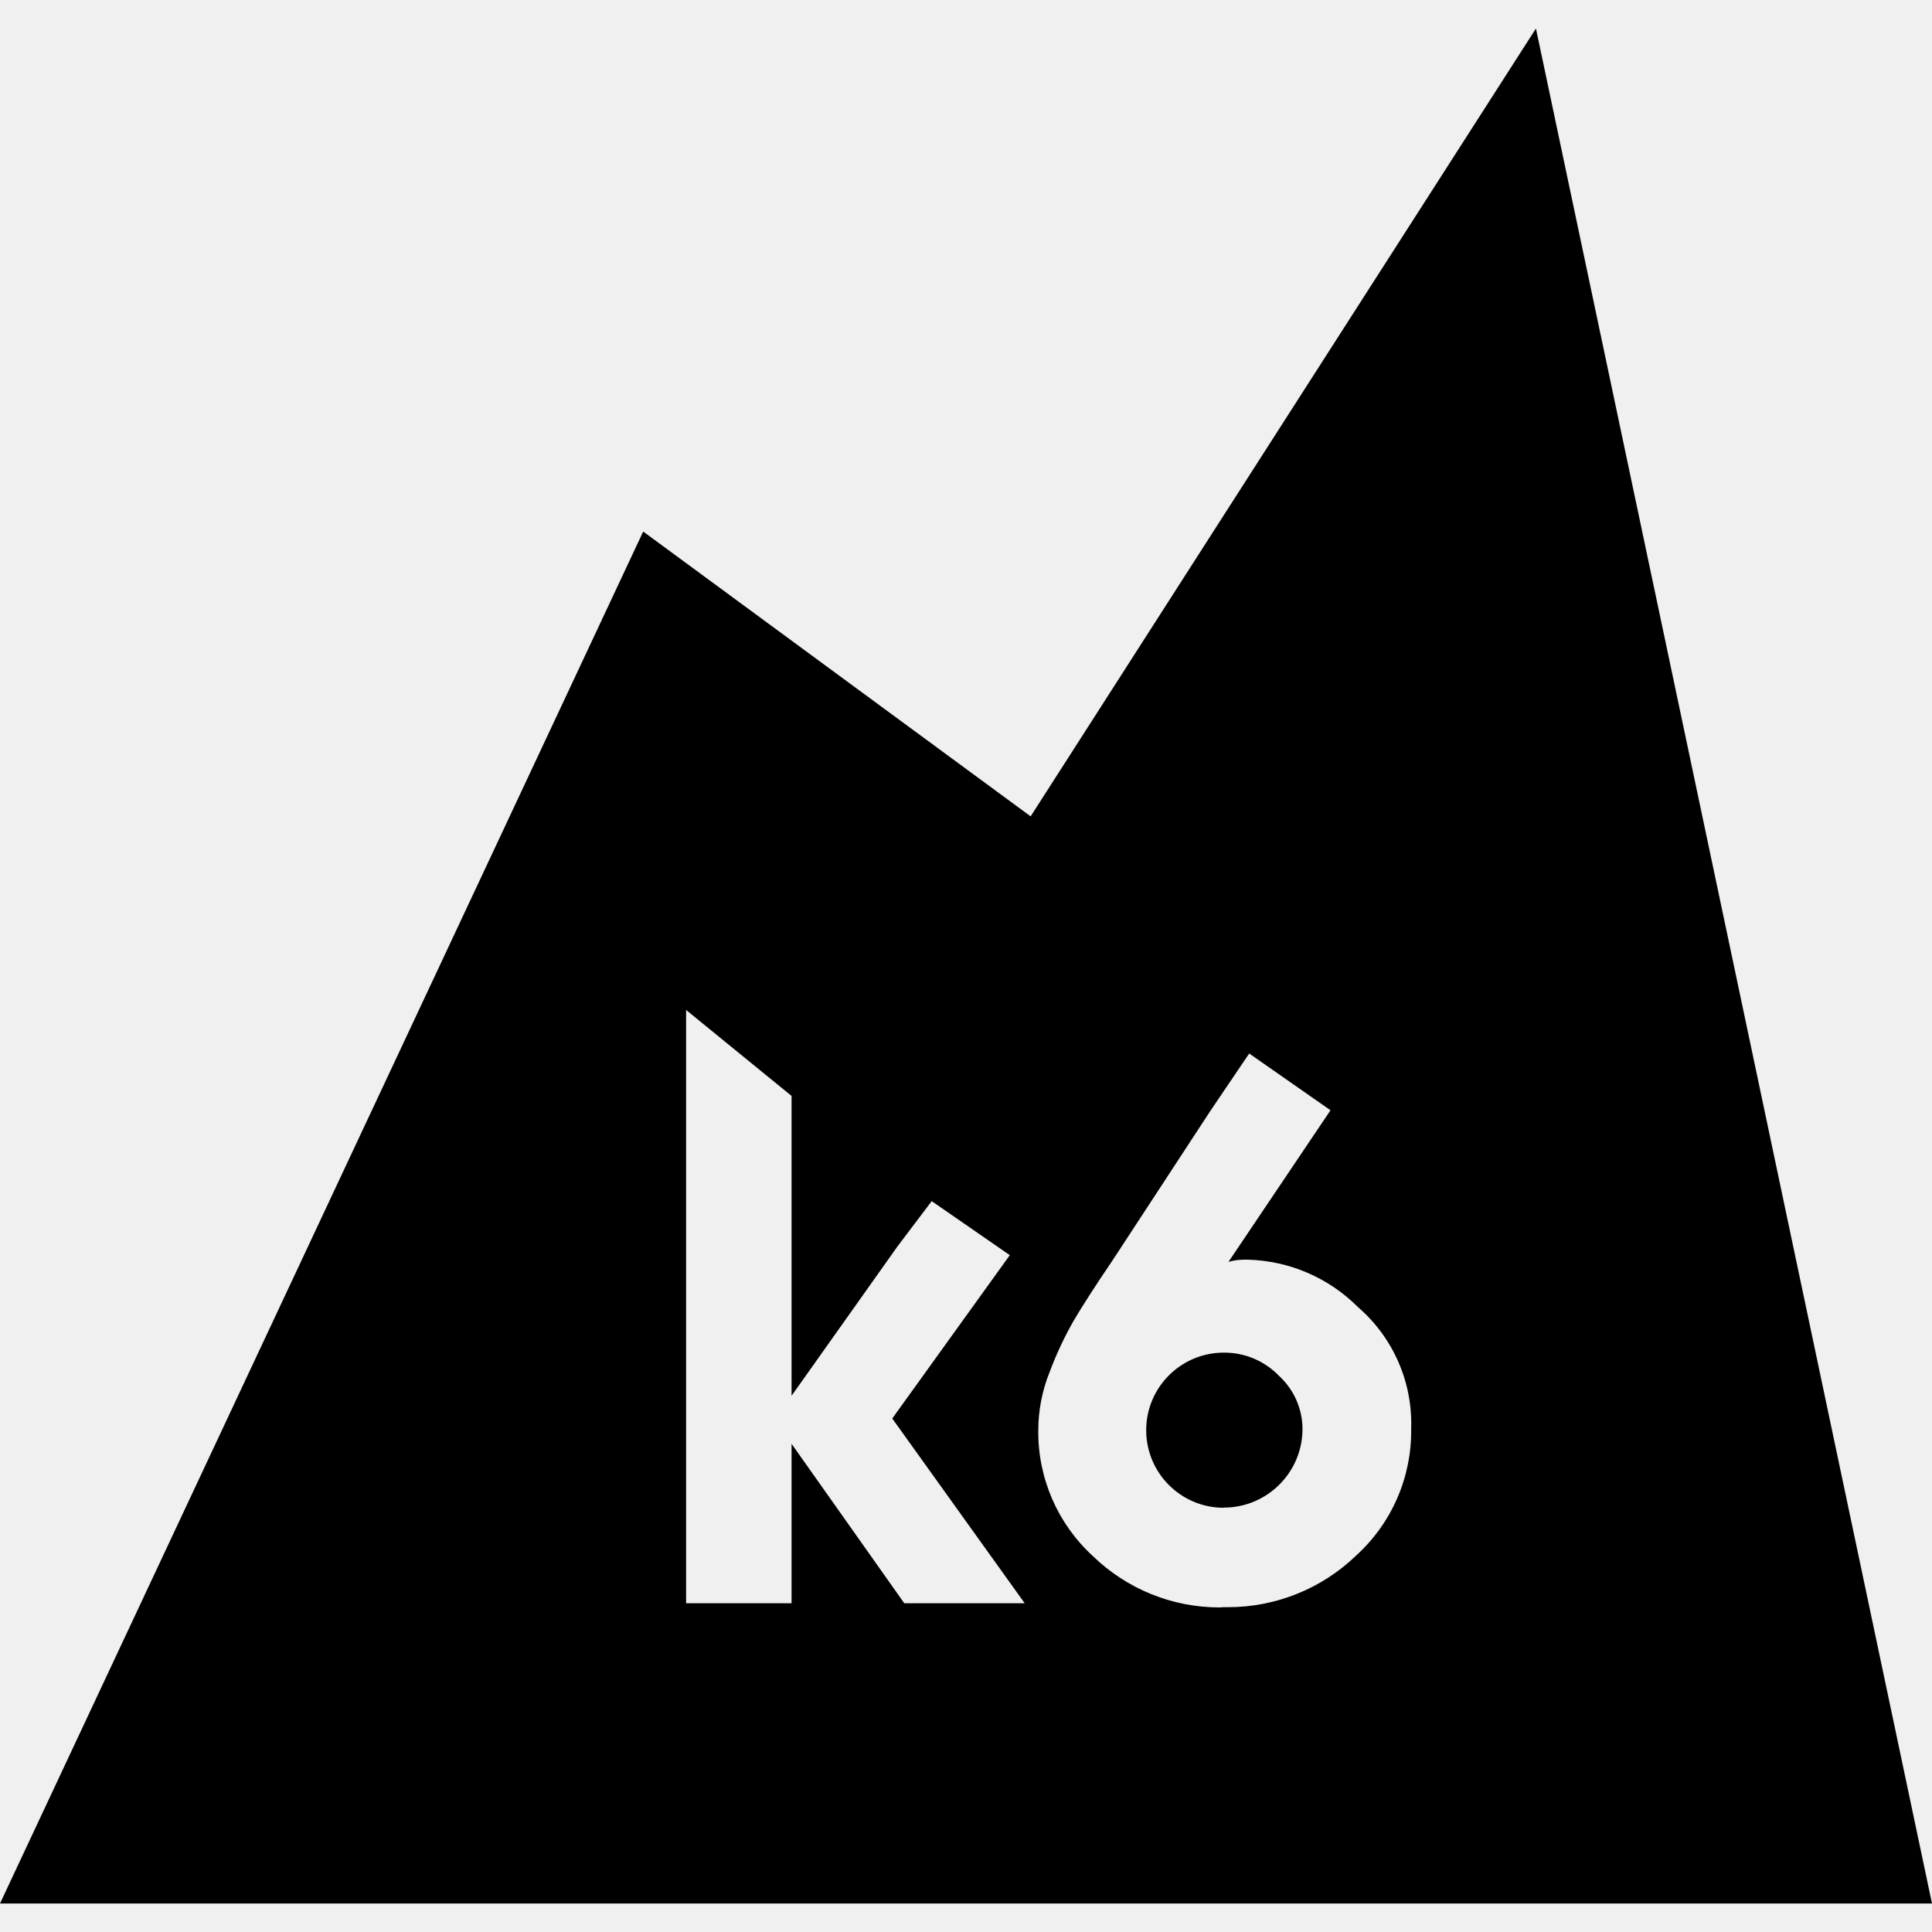
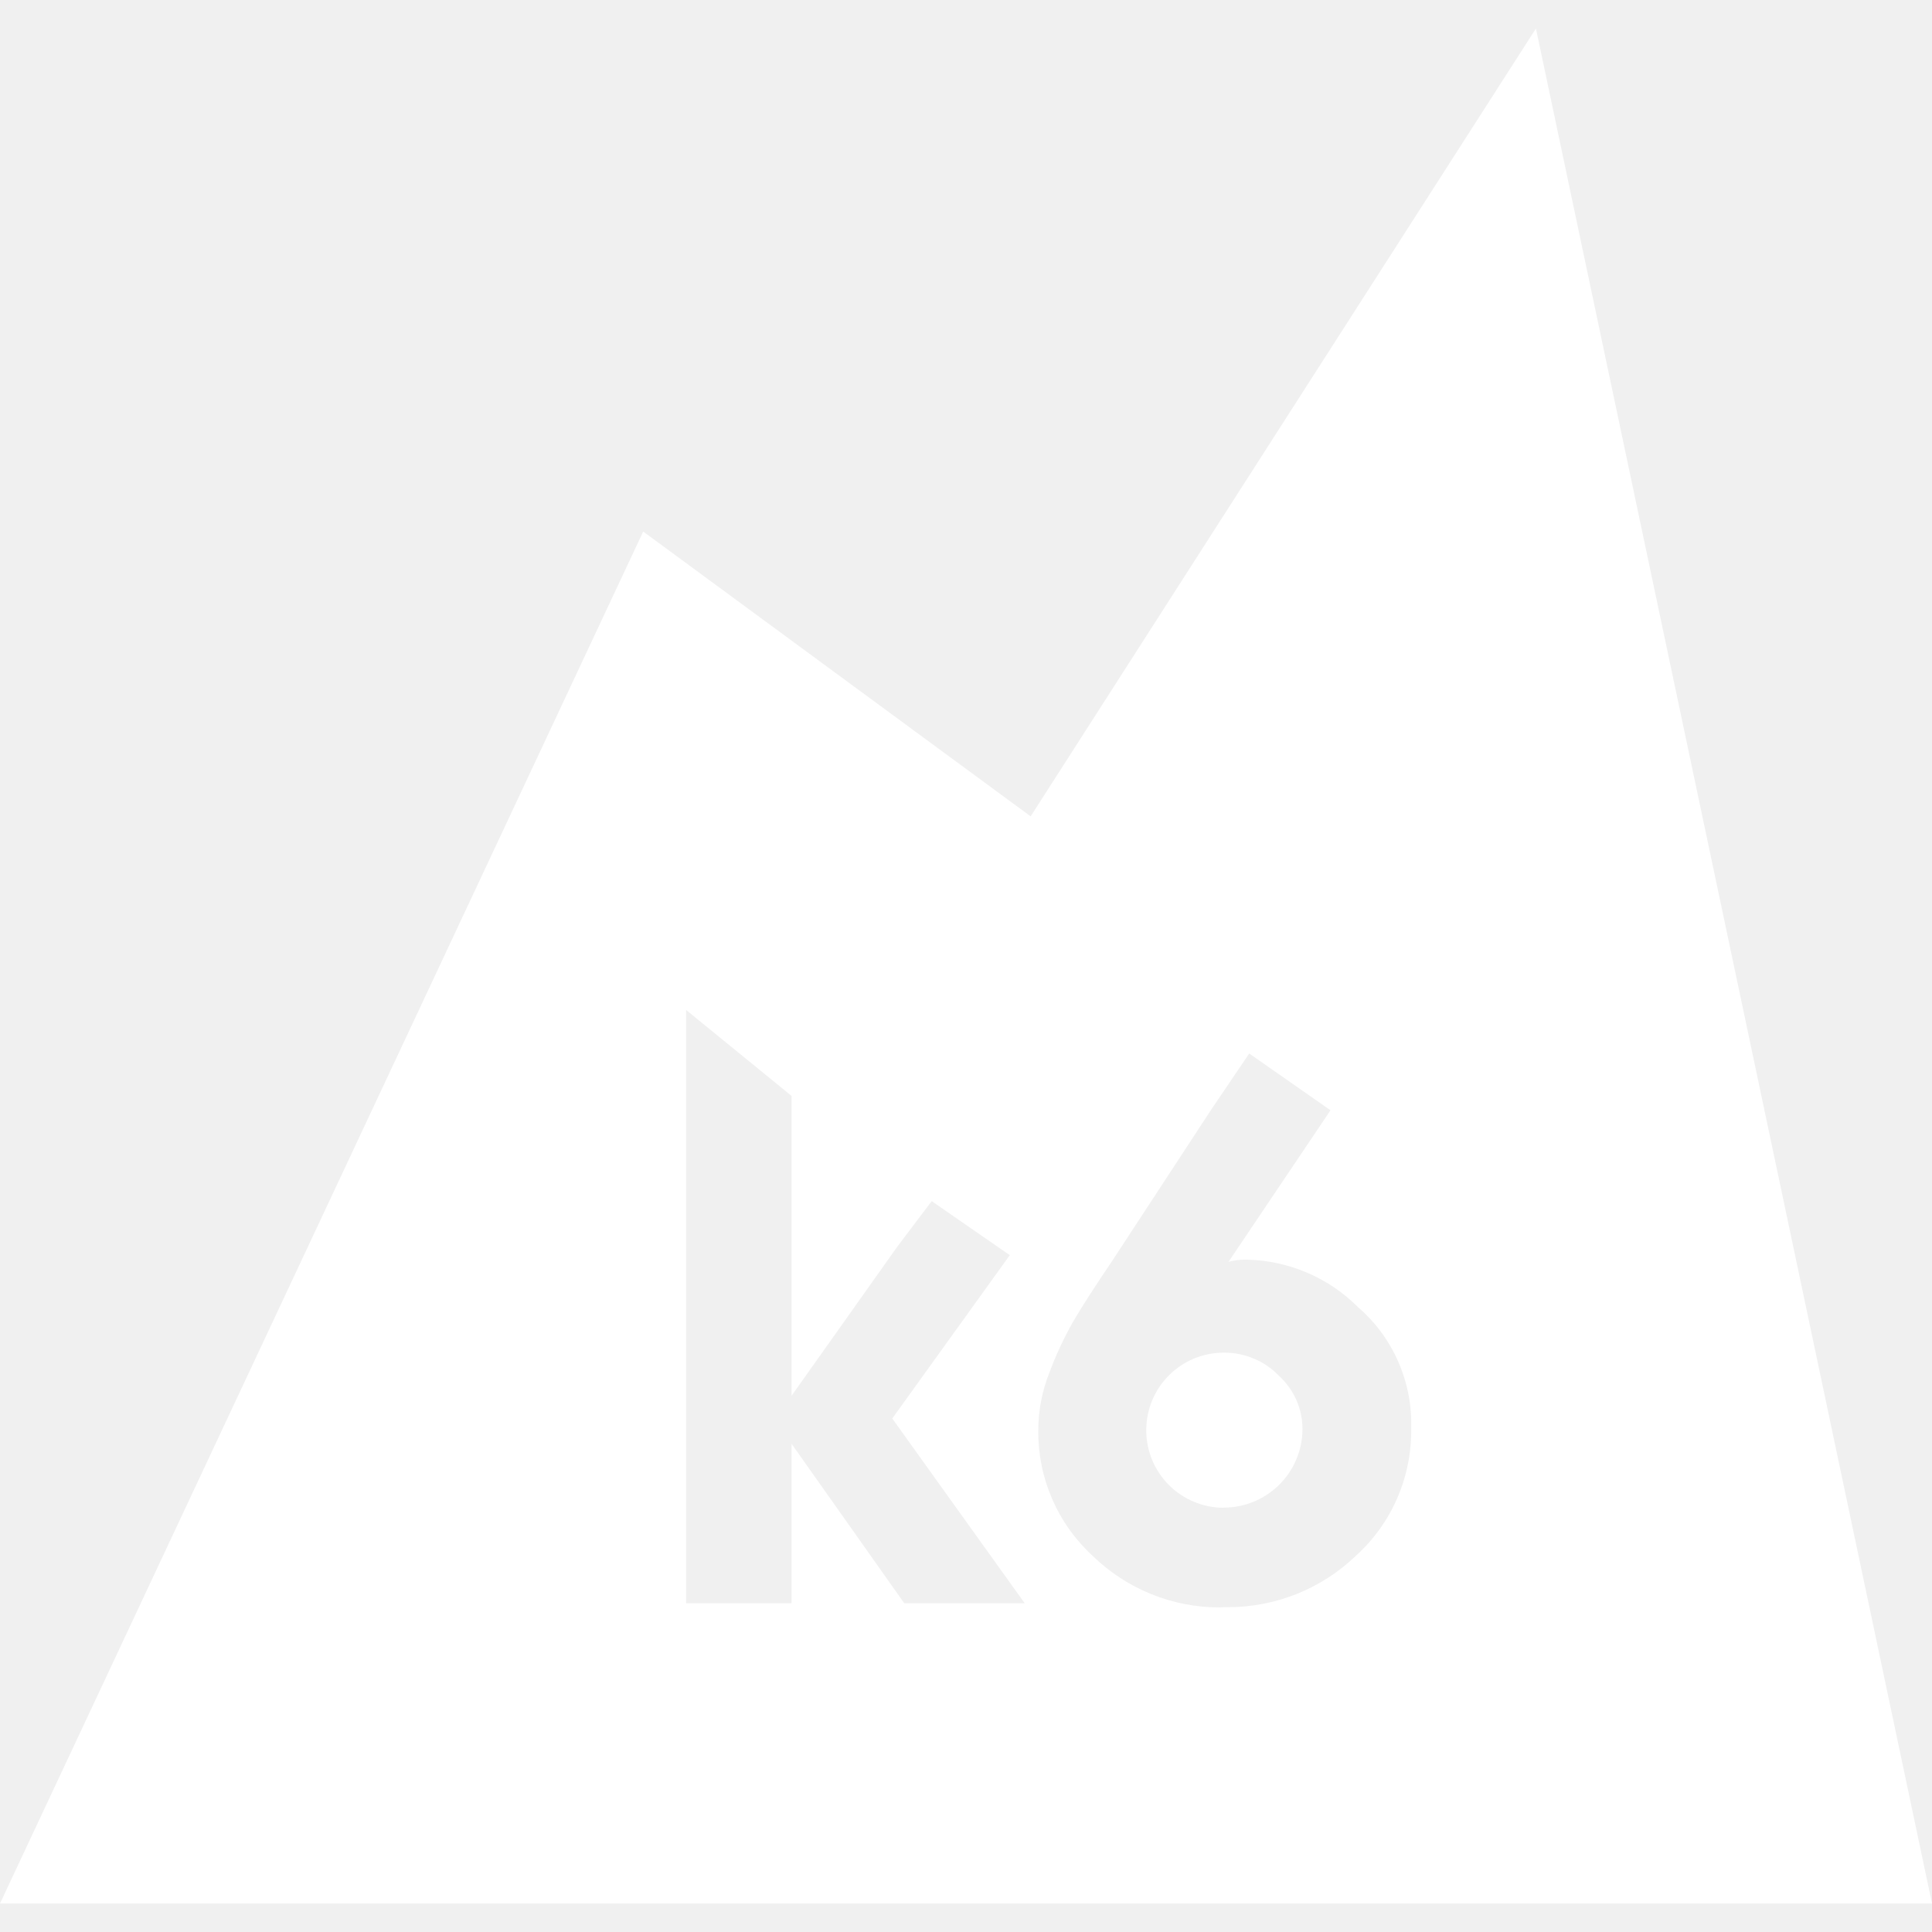
- <svg xmlns="http://www.w3.org/2000/svg" role="img" viewBox="0 0 24 24">
-   <path d="M24 23.646H0L7.99 6.603l4.813 3.538L19.08.354Zm-8.8-3.681h.052a2.292 2.292 0 0 0 1.593-.64 2.088 2.088 0 0 0 .685-1.576 1.912 1.912 0 0 0-.66-1.511 2.008 2.008 0 0 0-1.37-.59h-.04a.716.716 0 0 0-.199.027l1.267-1.883-1.01-.705-.477.705-1.22 1.864c-.21.31-.386.582-.495.77-.112.2-.21.41-.29.625a1.942 1.942 0 0 0-.138.719 2.086 2.086 0 0 0 .676 1.558c.422.411.989.641 1.578.64Zm-5.365-2.027 1.398 1.978h1.496l-1.645-2.295 1.46-2.029-.97-.671-.427.565-1.314 1.853v-3.725l-1.31-1.068v7.37h1.31v-1.98Zm5.367.792a.963.963 0 1 1 0-1.927h.009a.941.941 0 0 1 .679.29.897.897 0 0 1 .29.668.978.978 0 0 1-.977.967Z" />
+ <svg xmlns="http://www.w3.org/2000/svg" width="24" height="24" viewBox="0 0 24 24" fill="none">
+   <g clip-path="url(#clip0_142_62)">
+     <path d="M24 23.646H0L7.99 6.603L12.803 10.141L19.08 0.354L24 23.646ZM15.2 19.965H15.252C15.846 19.966 16.417 19.737 16.845 19.325C17.064 19.126 17.239 18.883 17.357 18.611C17.475 18.339 17.534 18.045 17.53 17.749C17.54 17.464 17.485 17.18 17.371 16.919C17.257 16.657 17.086 16.425 16.87 16.238C16.506 15.873 16.015 15.662 15.5 15.648H15.46C15.393 15.648 15.326 15.657 15.261 15.675L16.528 13.792L15.518 13.087L15.041 13.792L13.821 15.656C13.611 15.966 13.435 16.238 13.326 16.426C13.214 16.626 13.116 16.836 13.036 17.051C12.945 17.28 12.898 17.524 12.898 17.77C12.895 18.063 12.954 18.352 13.07 18.621C13.187 18.889 13.358 19.13 13.574 19.328C13.996 19.739 14.563 19.969 15.152 19.968L15.2 19.965ZM9.835 17.938L11.233 19.916H12.729L11.084 17.621L12.544 15.592L11.574 14.921L11.147 15.486L9.833 17.339V13.614L8.523 12.546V19.916H9.833V17.936L9.835 17.938ZM15.202 18.73C14.947 18.73 14.701 18.628 14.521 18.448C14.34 18.267 14.239 18.022 14.239 17.767C14.239 17.511 14.34 17.266 14.521 17.085C14.701 16.904 14.947 16.803 15.202 16.803H15.211C15.338 16.803 15.463 16.829 15.58 16.879C15.697 16.928 15.802 17.001 15.89 17.093C15.982 17.178 16.056 17.281 16.106 17.396C16.156 17.511 16.181 17.636 16.18 17.761C16.177 18.018 16.073 18.264 15.89 18.445C15.707 18.626 15.46 18.728 15.203 18.728L15.202 18.73Z" fill="white" />
+   </g>
+   <defs>
+     <clipPath id="clip0_142_62">
+       <rect width="24" height="24" fill="white" />
+     </clipPath>
+   </defs>
</svg>
